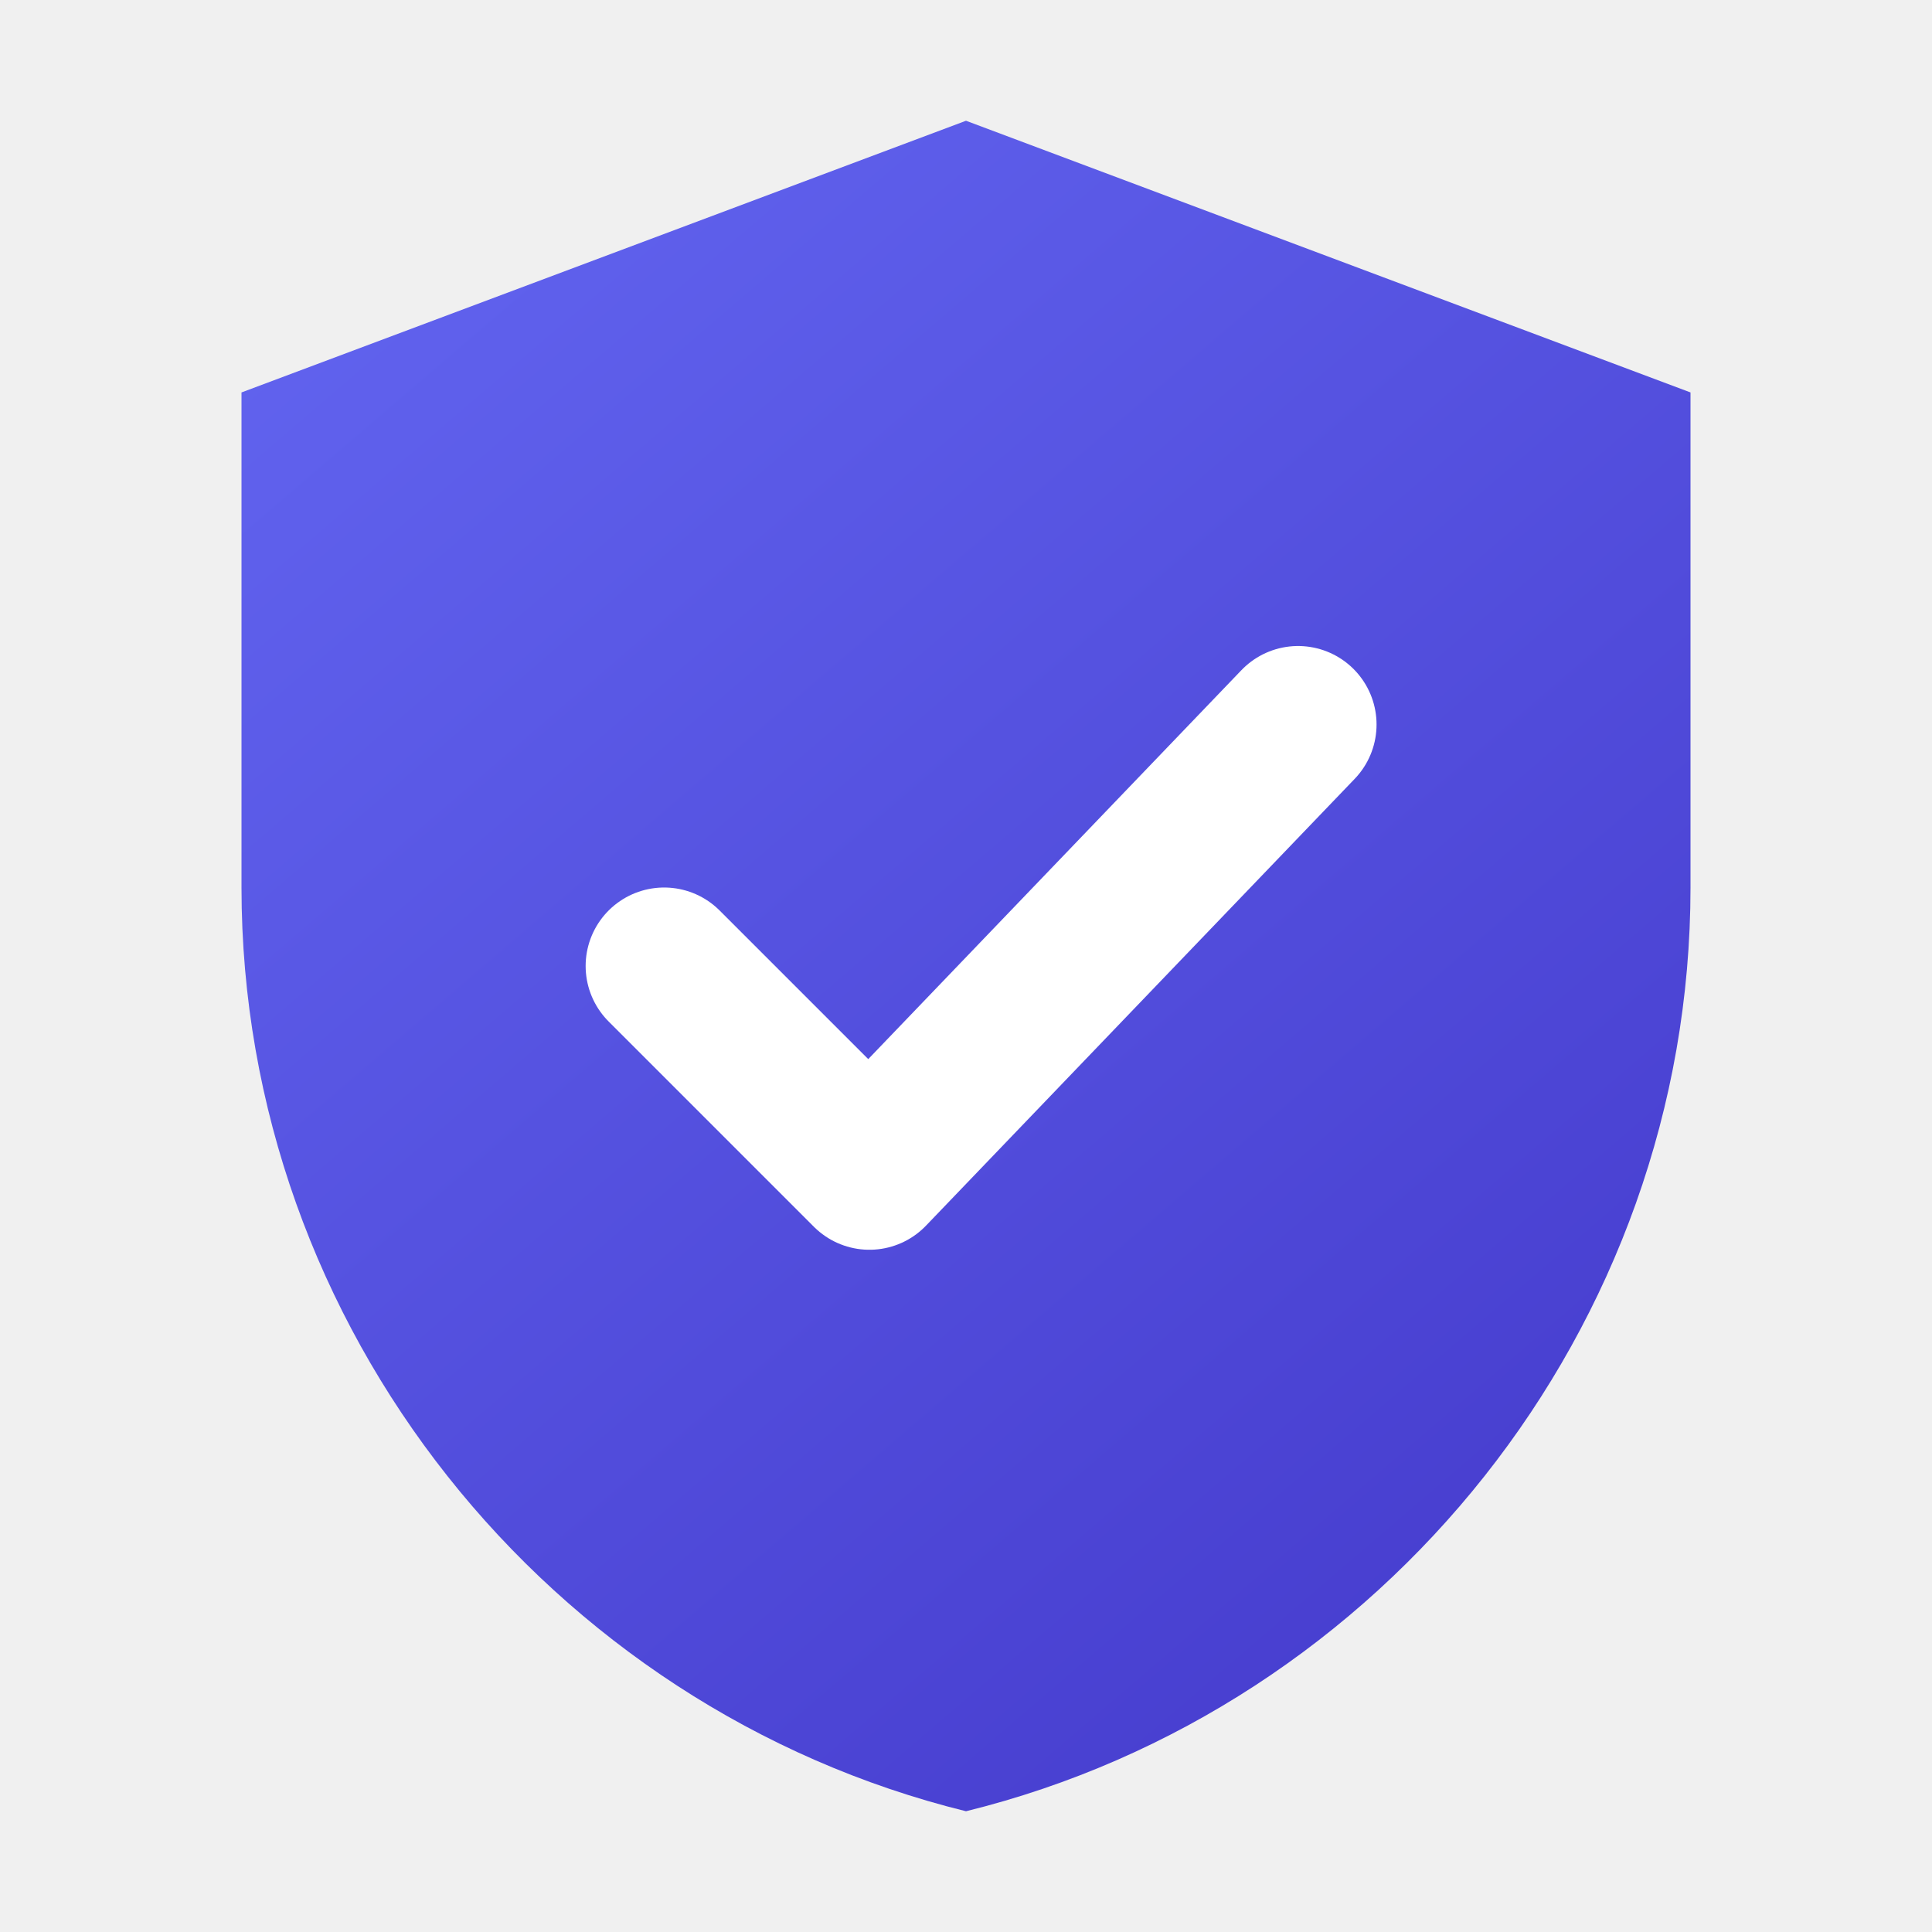
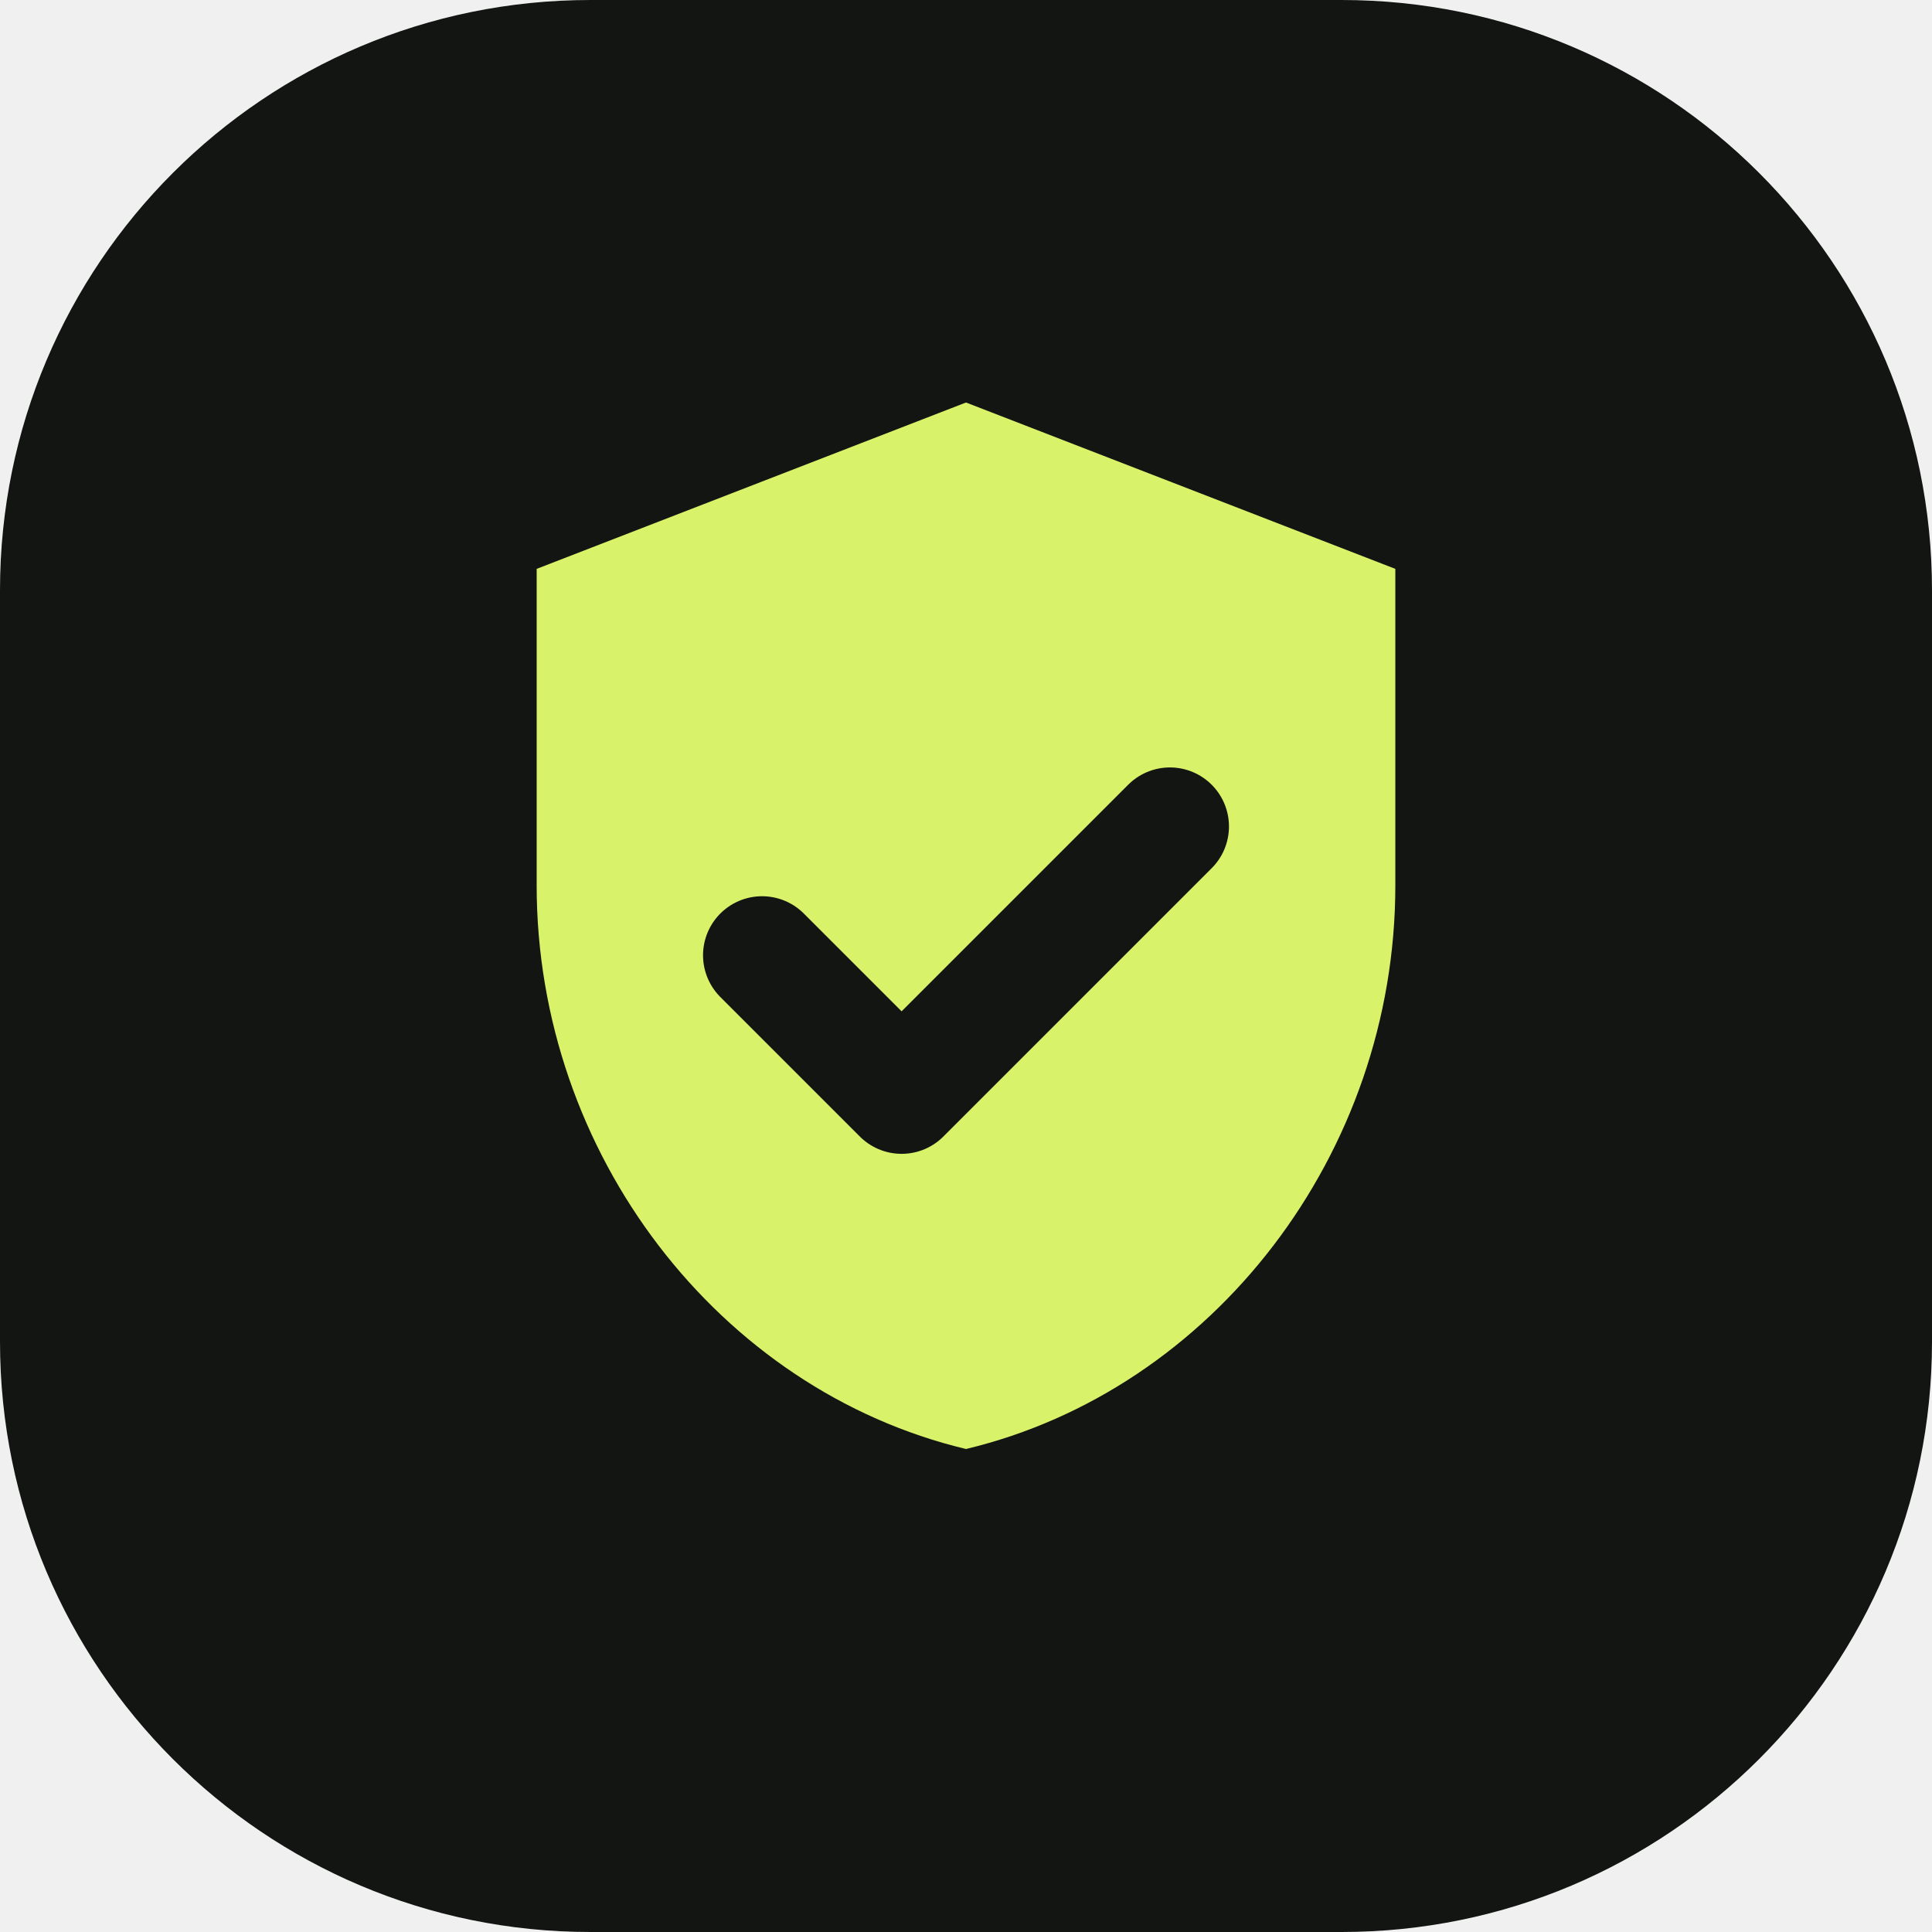
- <svg xmlns="http://www.w3.org/2000/svg" viewBox="0 0 32 32">
-   <defs>
-     <linearGradient id="g" x1="4" y1="2" x2="28" y2="30" gradientUnits="userSpaceOnUse">
-       <stop stop-color="#6366f1" />
-       <stop offset="1" stop-color="#4338ca" />
-     </linearGradient>
-   </defs>
-   <path d="M16 2 4 6.5v8.2c0 7.3 5.1 13.6 12 15.3 6.9-1.7 12-8 12-15.3V6.5L16 2Z" fill="url(#g)" />
-   <path d="m11 16 3.4 3.4L21.5 12" fill="none" stroke="#fff" stroke-width="2.6" stroke-linecap="round" stroke-linejoin="round" />
+ <svg xmlns="http://www.w3.org/2000/svg" viewBox="0 0 36 36">
+   <rect width="36" height="36" rx="11" fill="#121512" />
+   <path d="M18 7.5 10 10.6v5.9c0 5 3.4 9.4 8 10.5 4.6-1.1 8-5.5 8-10.5v-5.9z" fill="#D8F36A" />
+   <path d="m14.2 17.8 2.6 2.6 5-5" fill="none" stroke="#121512" stroke-width="2.2" stroke-linecap="round" stroke-linejoin="round" />
</svg>
